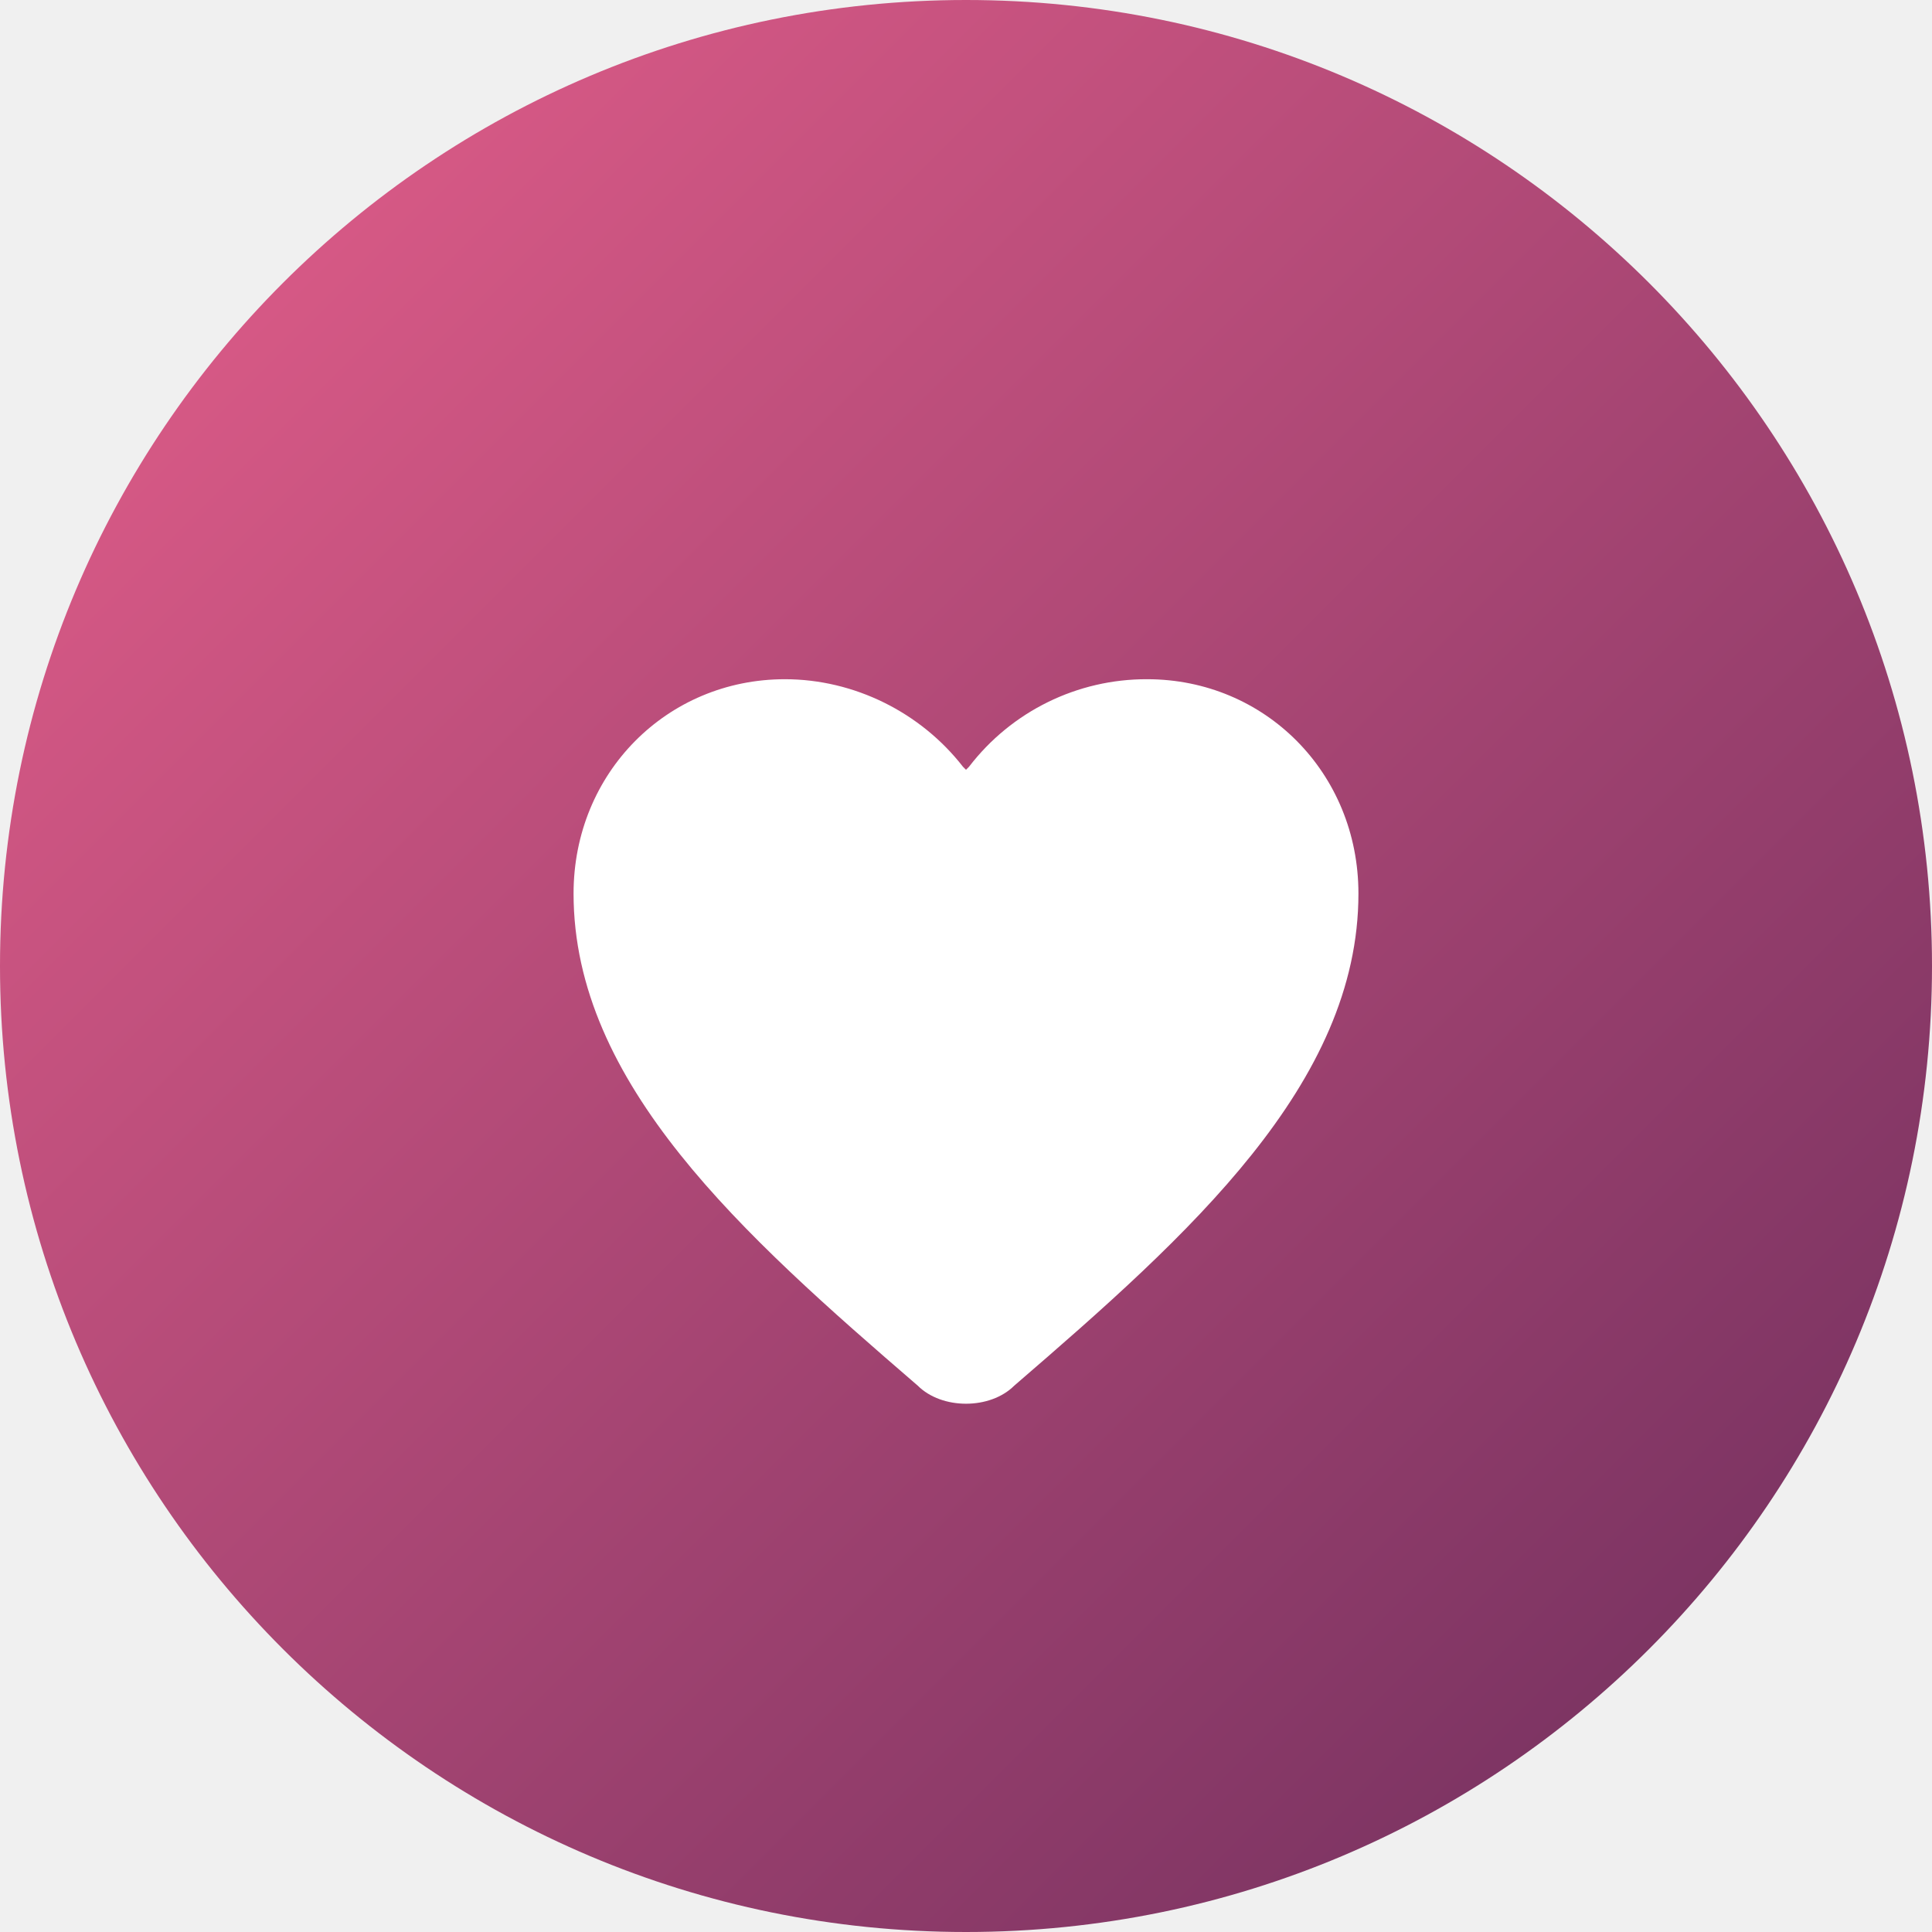
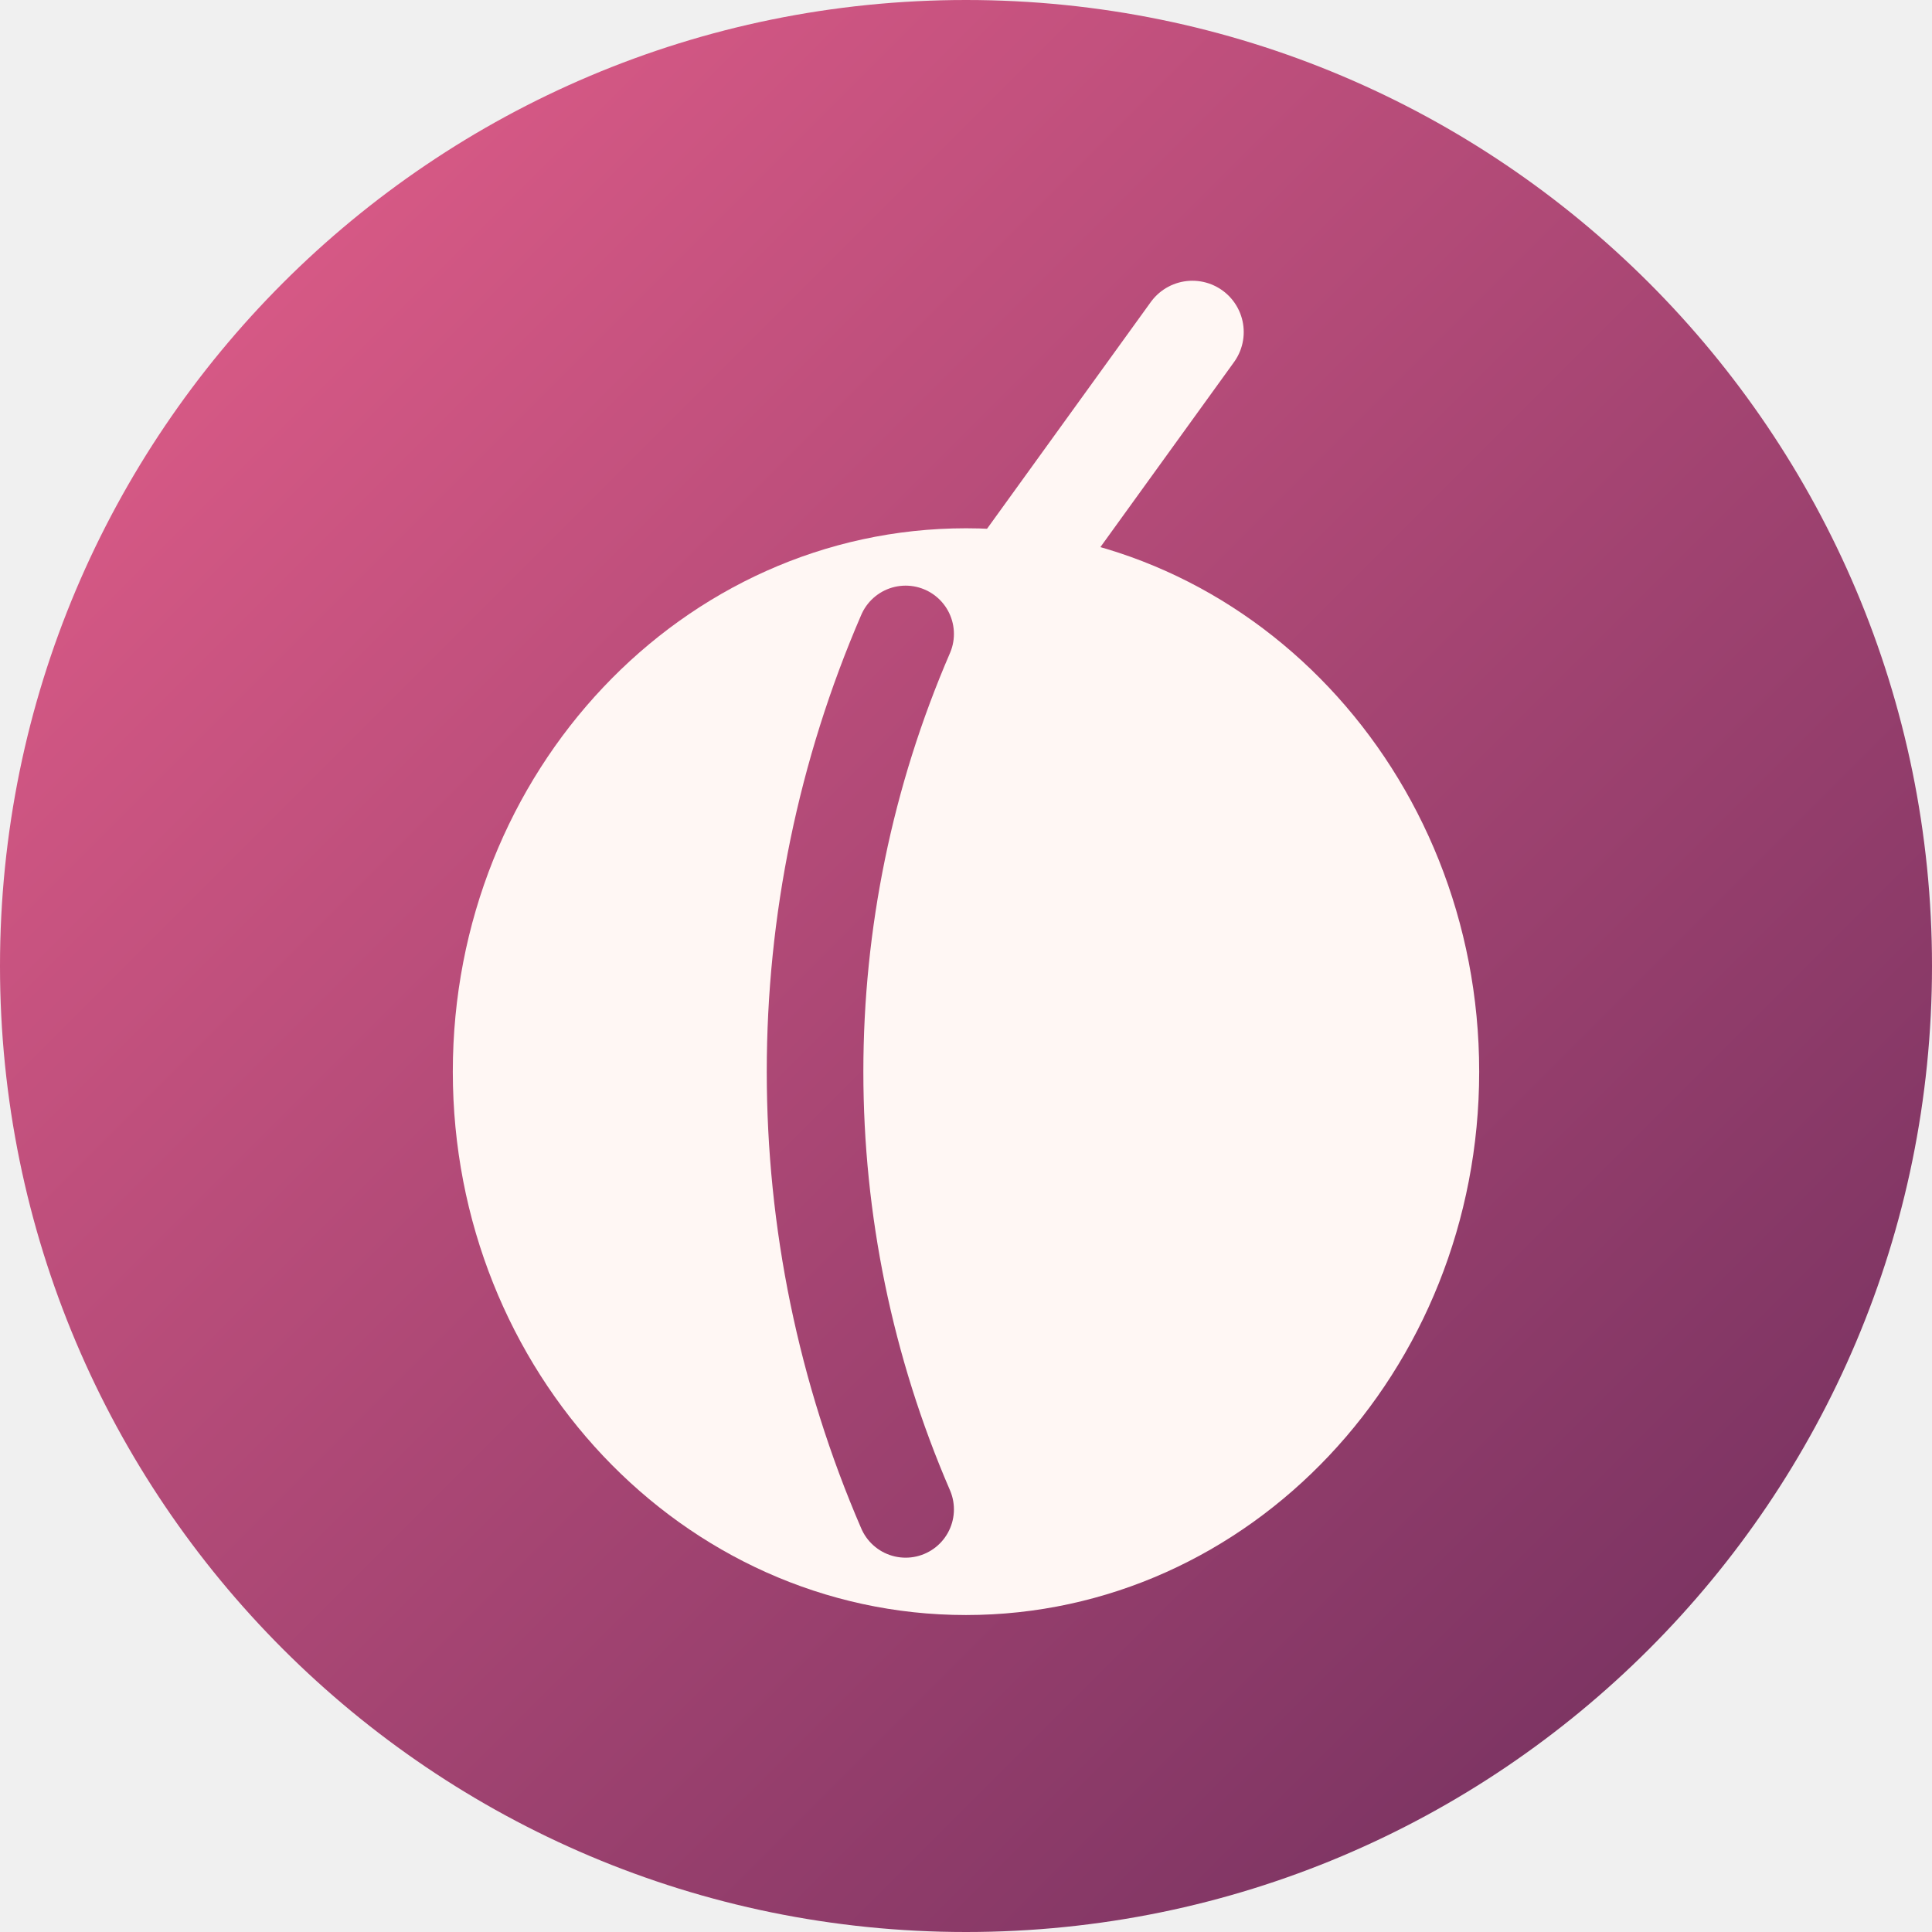
<svg xmlns="http://www.w3.org/2000/svg" viewBox="0 0 64 64">
  <defs>
    <linearGradient id="g" x1="0" y1="0" x2="1" y2="1">
      <stop offset="0%" stop-color="#E8608C" />
      <stop offset="100%" stop-color="#6B2D5C" />
    </linearGradient>
+     <mask id="sillon">
+       <rect width="64" height="64" fill="#fff" />
+       <path d="M30 21 A 36.54 36.54 0 0 0 30 50" stroke="#000" stroke-width="3.2" fill="none" stroke-linecap="round" />
+     </mask>
  </defs>
  <circle cx="32" cy="32" r="32" fill="url(#g)" />
-   <path d="M32 46.5c-.6 0-1.2-.2-1.6-.6C24.6 40.9 19 35.9 19 29.6c0-4 3.1-7.1 7-7.1 2.3 0 4.5 1.1 5.9 2.9l.1.1.1-.1a7.4 7.4 0 0 1 5.9-2.9c3.9 0 7 3.1 7 7.1 0 6.3-5.6 11.3-11.4 16.3-.4.4-1 .6-1.6.6Z" fill="#fff" />
+   <g mask="url(#sillon)">
+     <ellipse cx="32" cy="35.5" rx="17" ry="18" fill="#FFF7F4" />
+     <path d="M33 20 L 39.5 11" stroke="#FFF7F4" stroke-width="3.4" fill="none" stroke-linecap="round" />
+   </g>
</svg>
